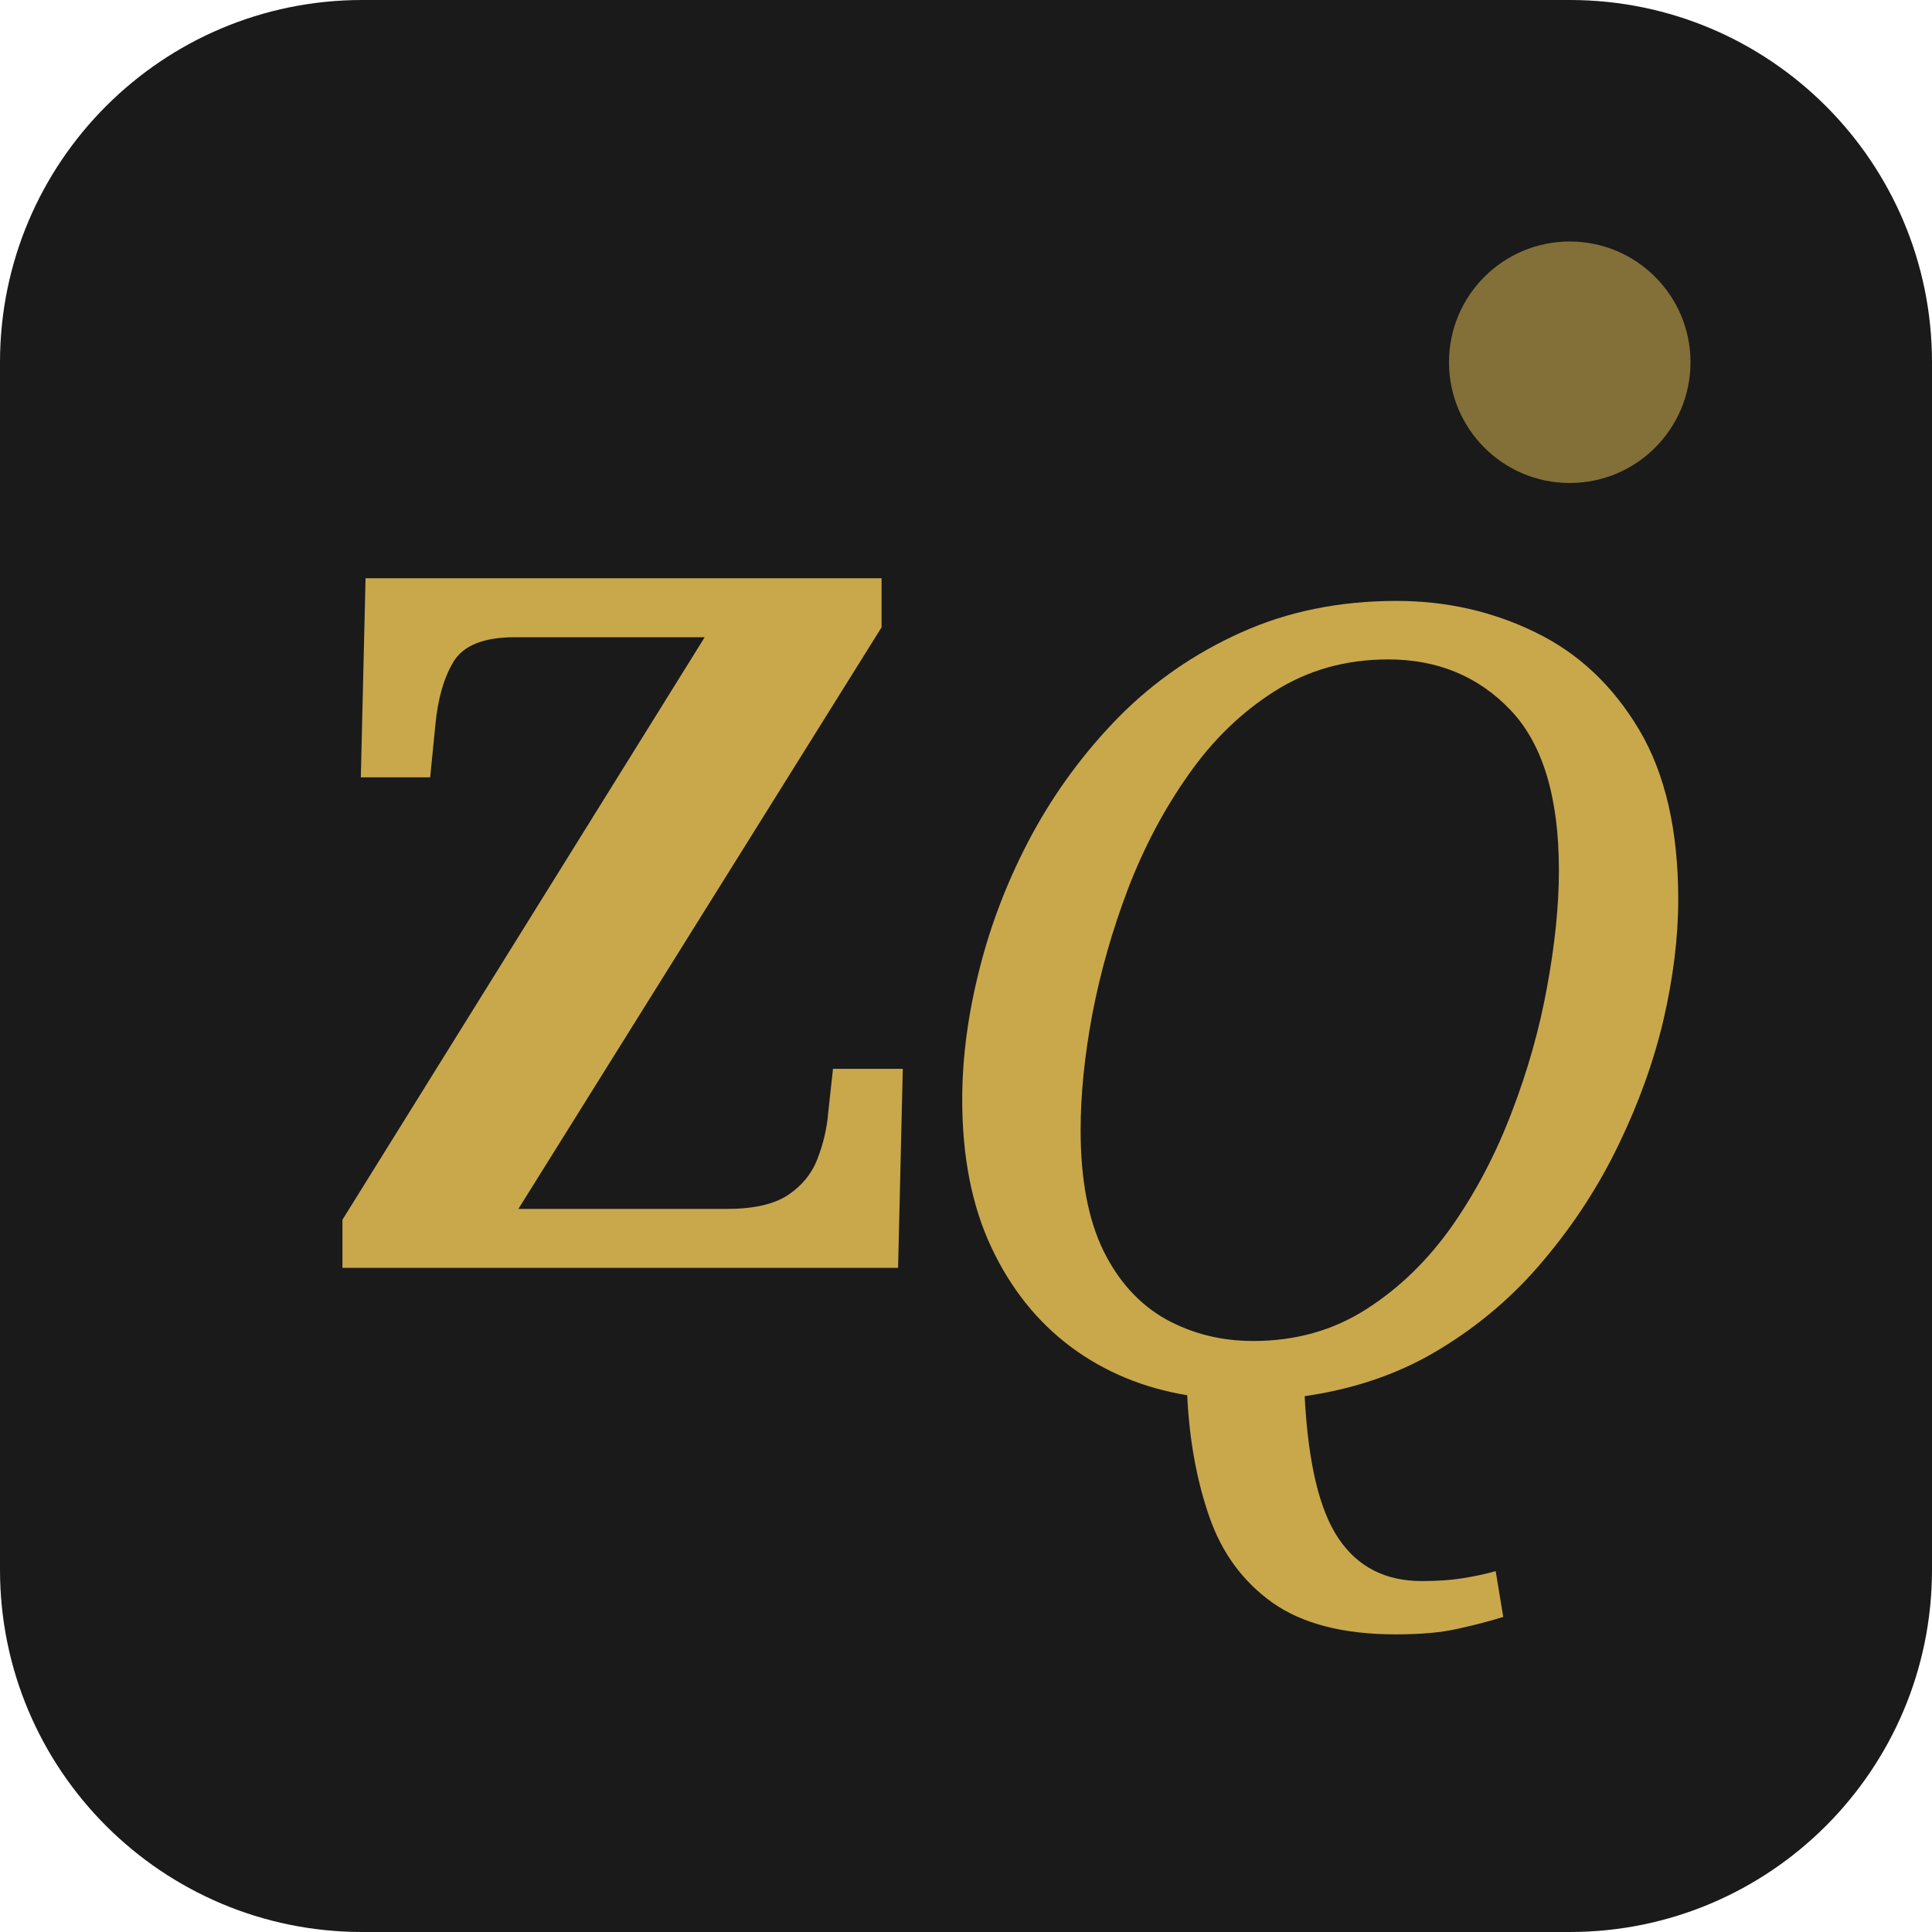
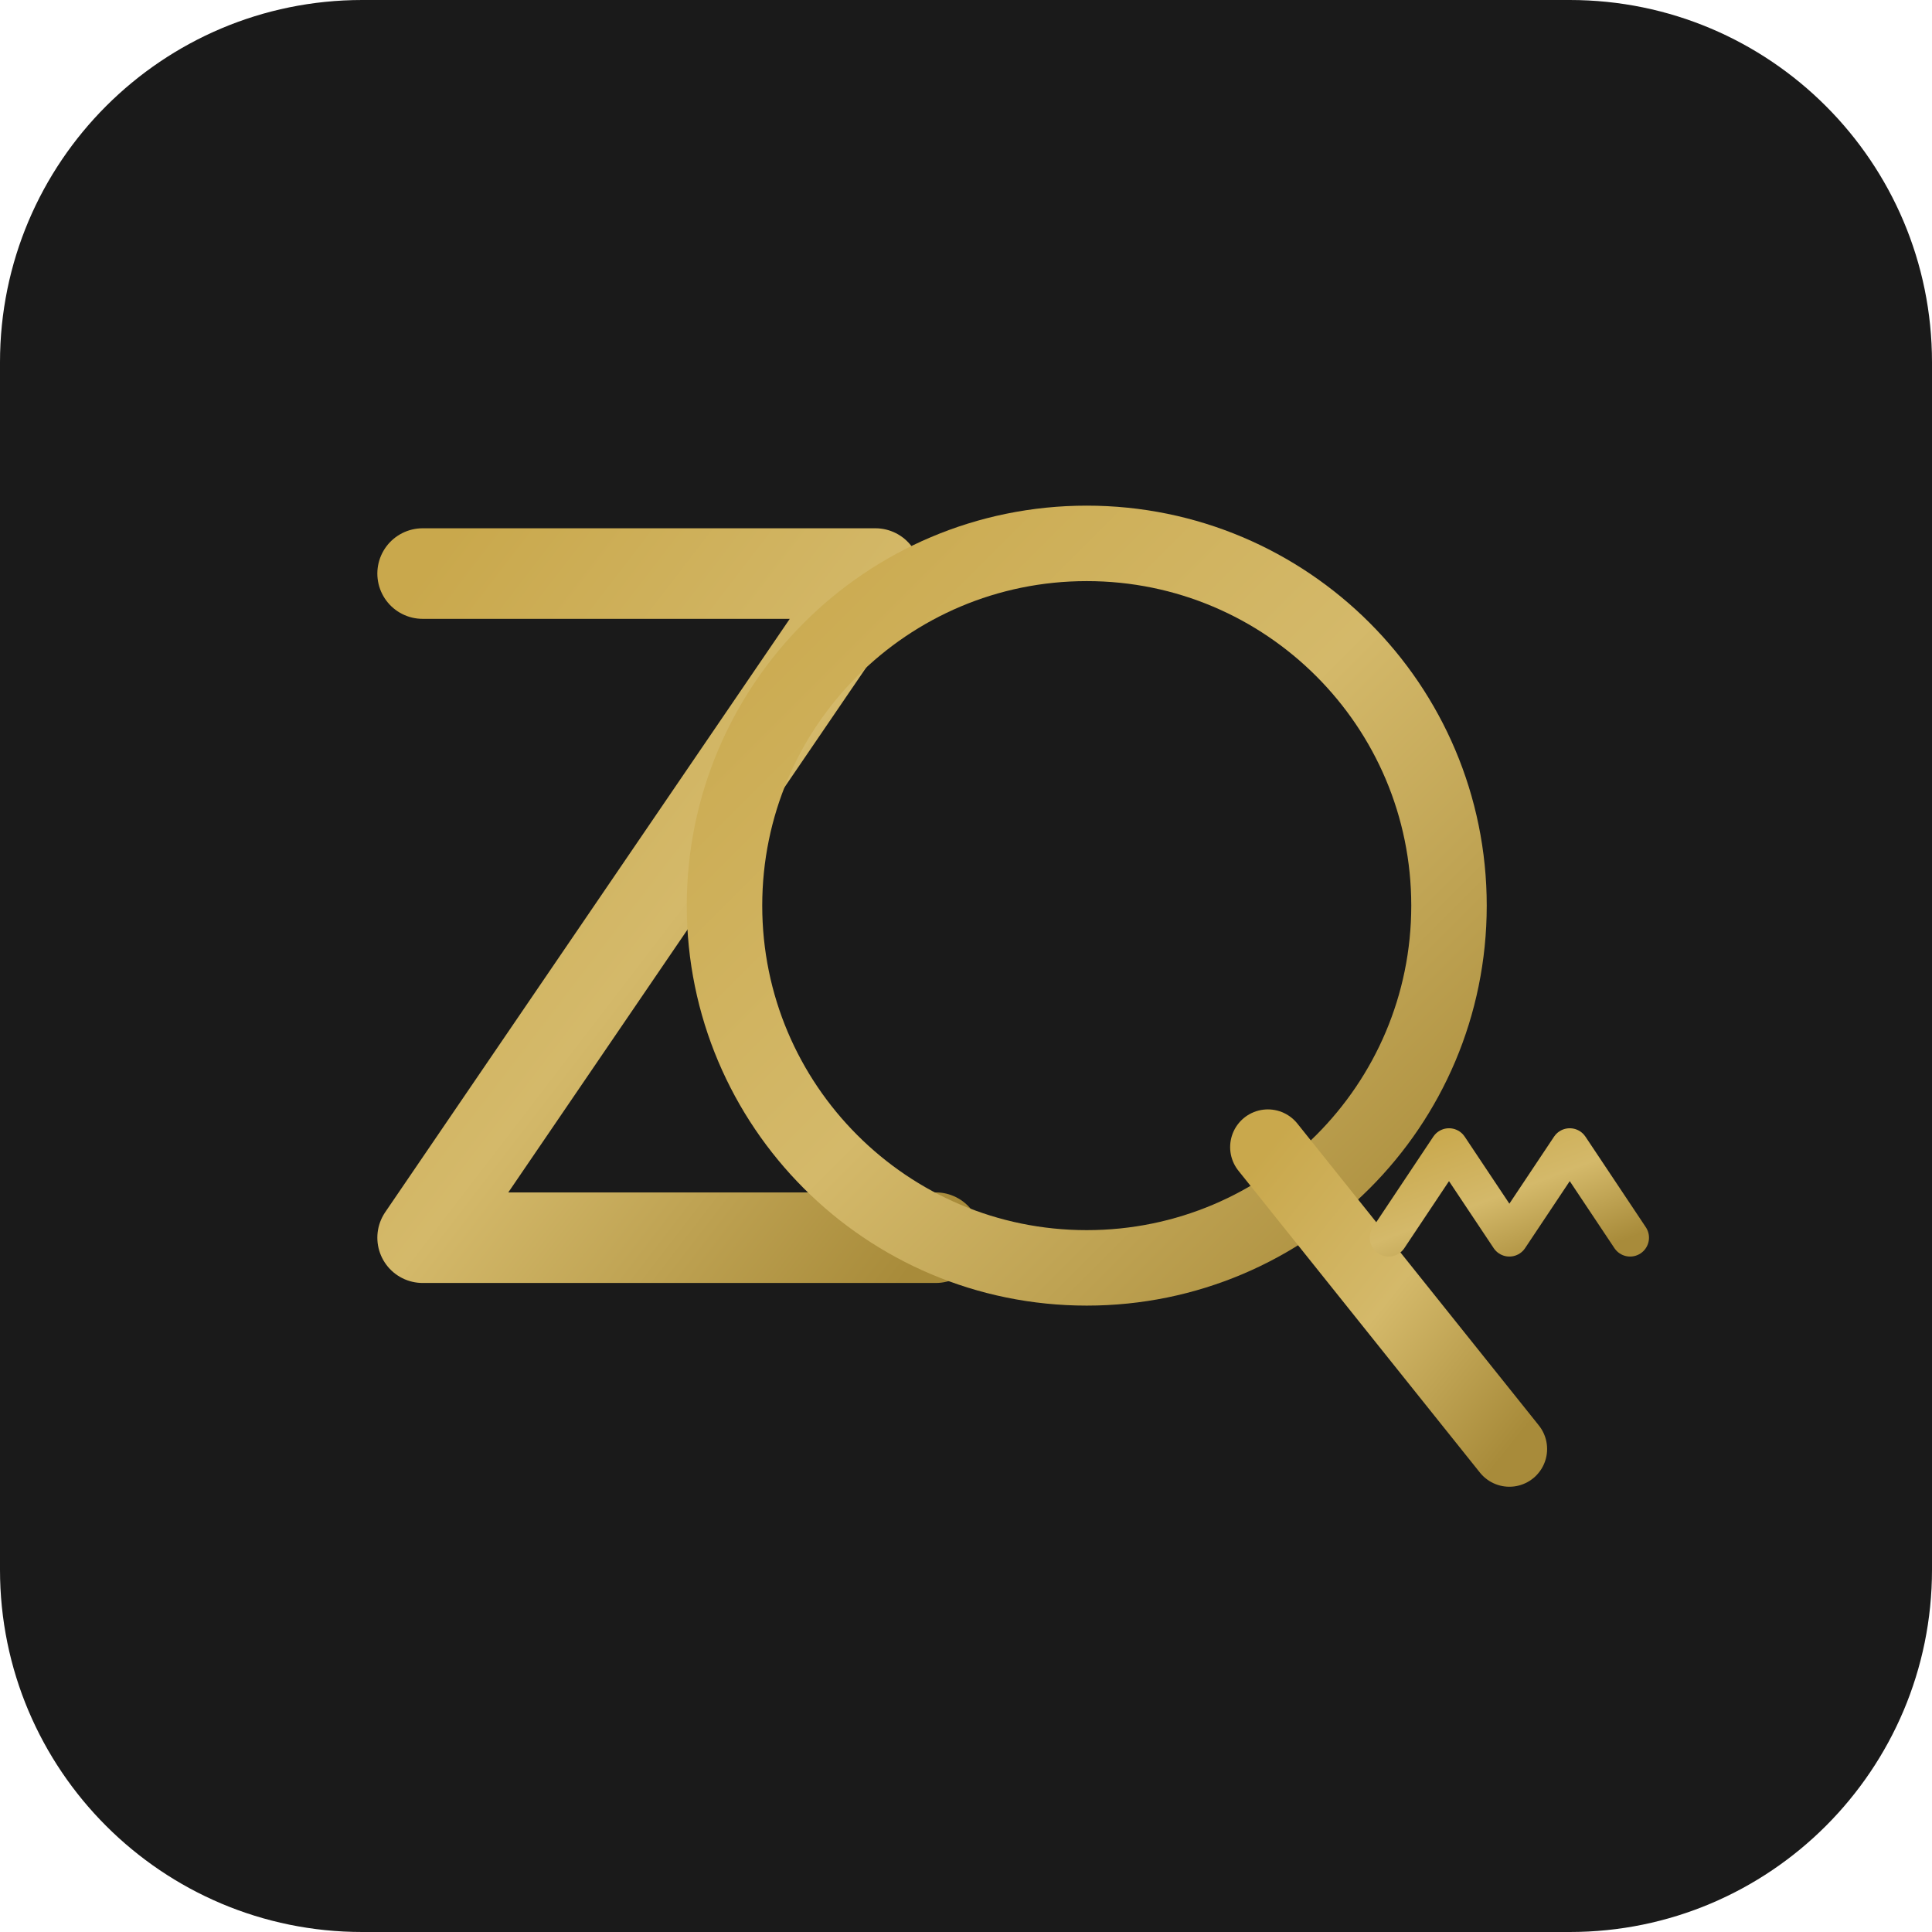
- <svg xmlns="http://www.w3.org/2000/svg" viewBox="0 0 64 64" fill="none">
-   <rect width="64" height="64" rx="12" fill="#1A1A1A" />
-   <text x="10" y="42" font-family="Georgia, serif" font-size="32" font-weight="700" fill="#C9A84C">Z</text>
-   <text x="30" y="46" font-family="Georgia, serif" font-size="36" font-weight="400" font-style="italic" fill="#C9A84C">Q</text>
-   <circle cx="52" cy="12" r="4" fill="#C9A84C" opacity="0.6" />
+ <svg xmlns="http://www.w3.org/2000/svg" viewBox="0 0 128 128">
+   <rect width="128" height="128" rx="24" fill="#1A1A1A" />
+   <defs>
+     <linearGradient id="gold" x1="0%" y1="0%" x2="100%" y2="100%">
+       <stop offset="0%" style="stop-color:#C9A84C" />
+       <stop offset="50%" style="stop-color:#D4B96A" />
+       <stop offset="100%" style="stop-color:#A88B3A" />
+     </linearGradient>
+   </defs>
+   <path d="M28 38 L58 38 L28 82 L62 82" fill="none" stroke="url(#gold)" stroke-width="6" stroke-linecap="round" stroke-linejoin="round" />
+   <circle cx="72" cy="60" r="24" fill="none" stroke="url(#gold)" stroke-width="5" />
+   <path d="M84 76 L100 96" fill="none" stroke="url(#gold)" stroke-width="5" stroke-linecap="round" />
+   <path d="M92 82 L96 76 L100 82 L104 76 L108 82" fill="none" stroke="url(#gold)" stroke-width="2.5" stroke-linecap="round" stroke-linejoin="round" />
</svg>
